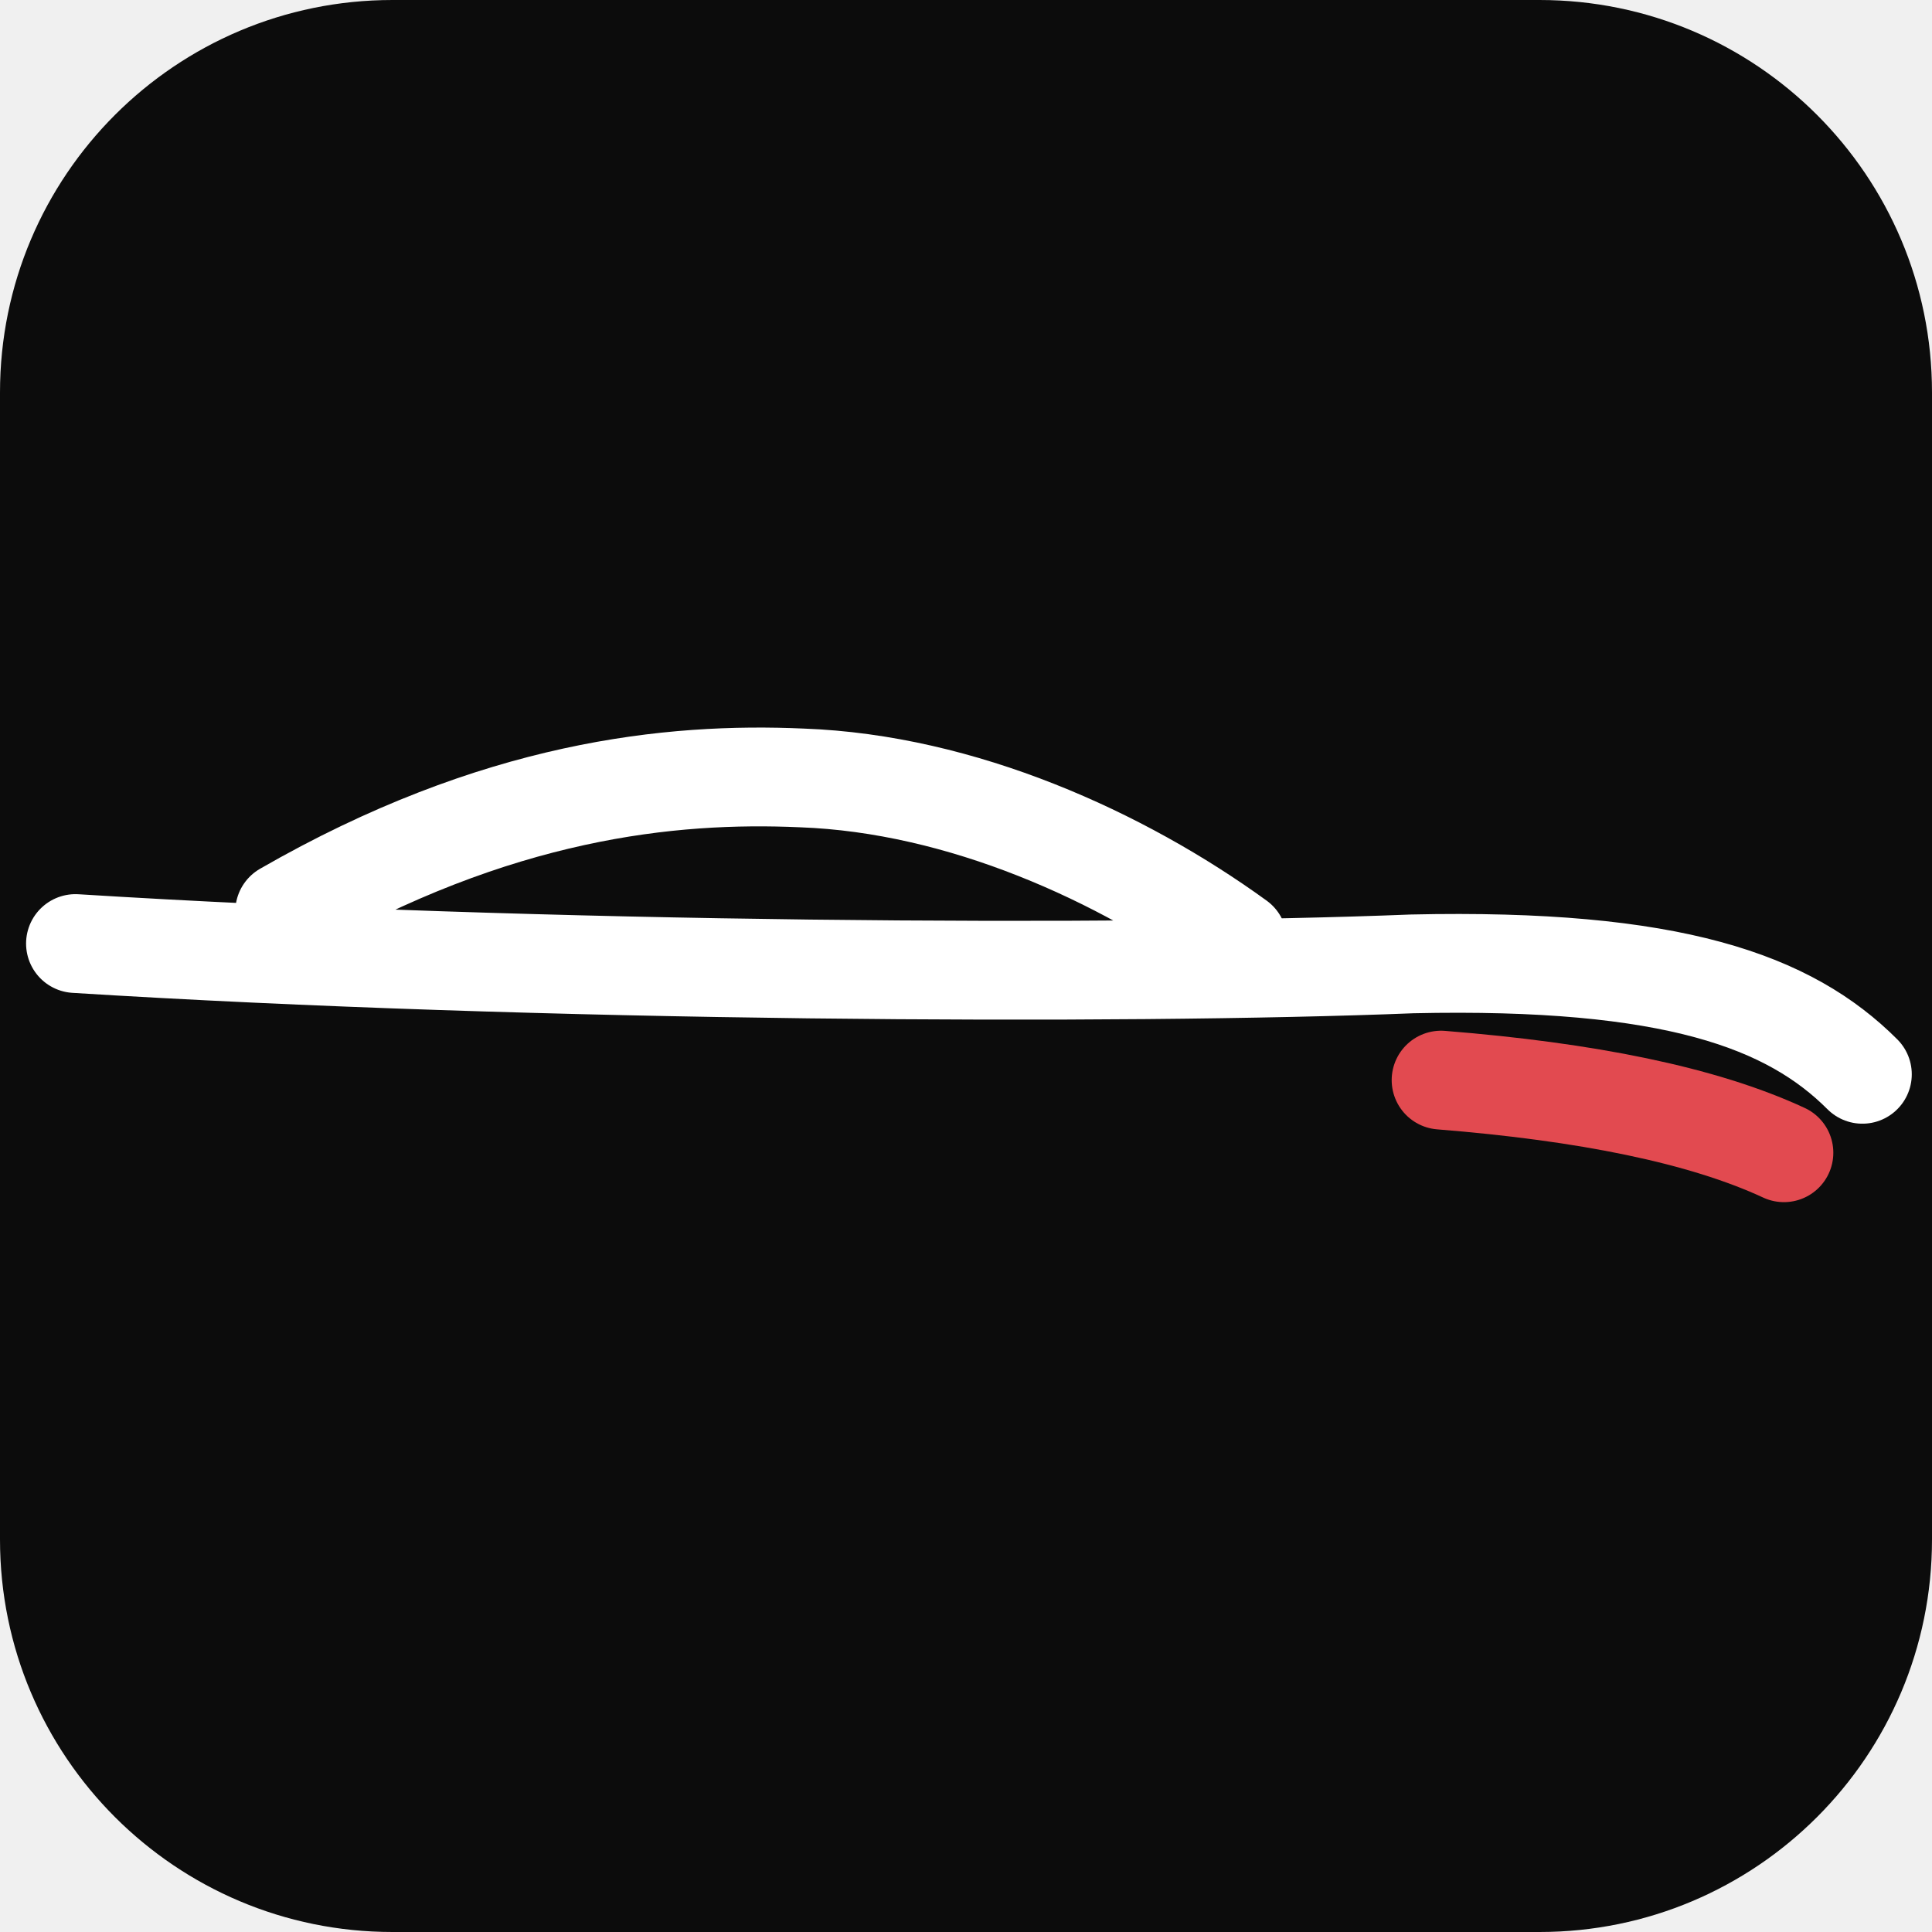
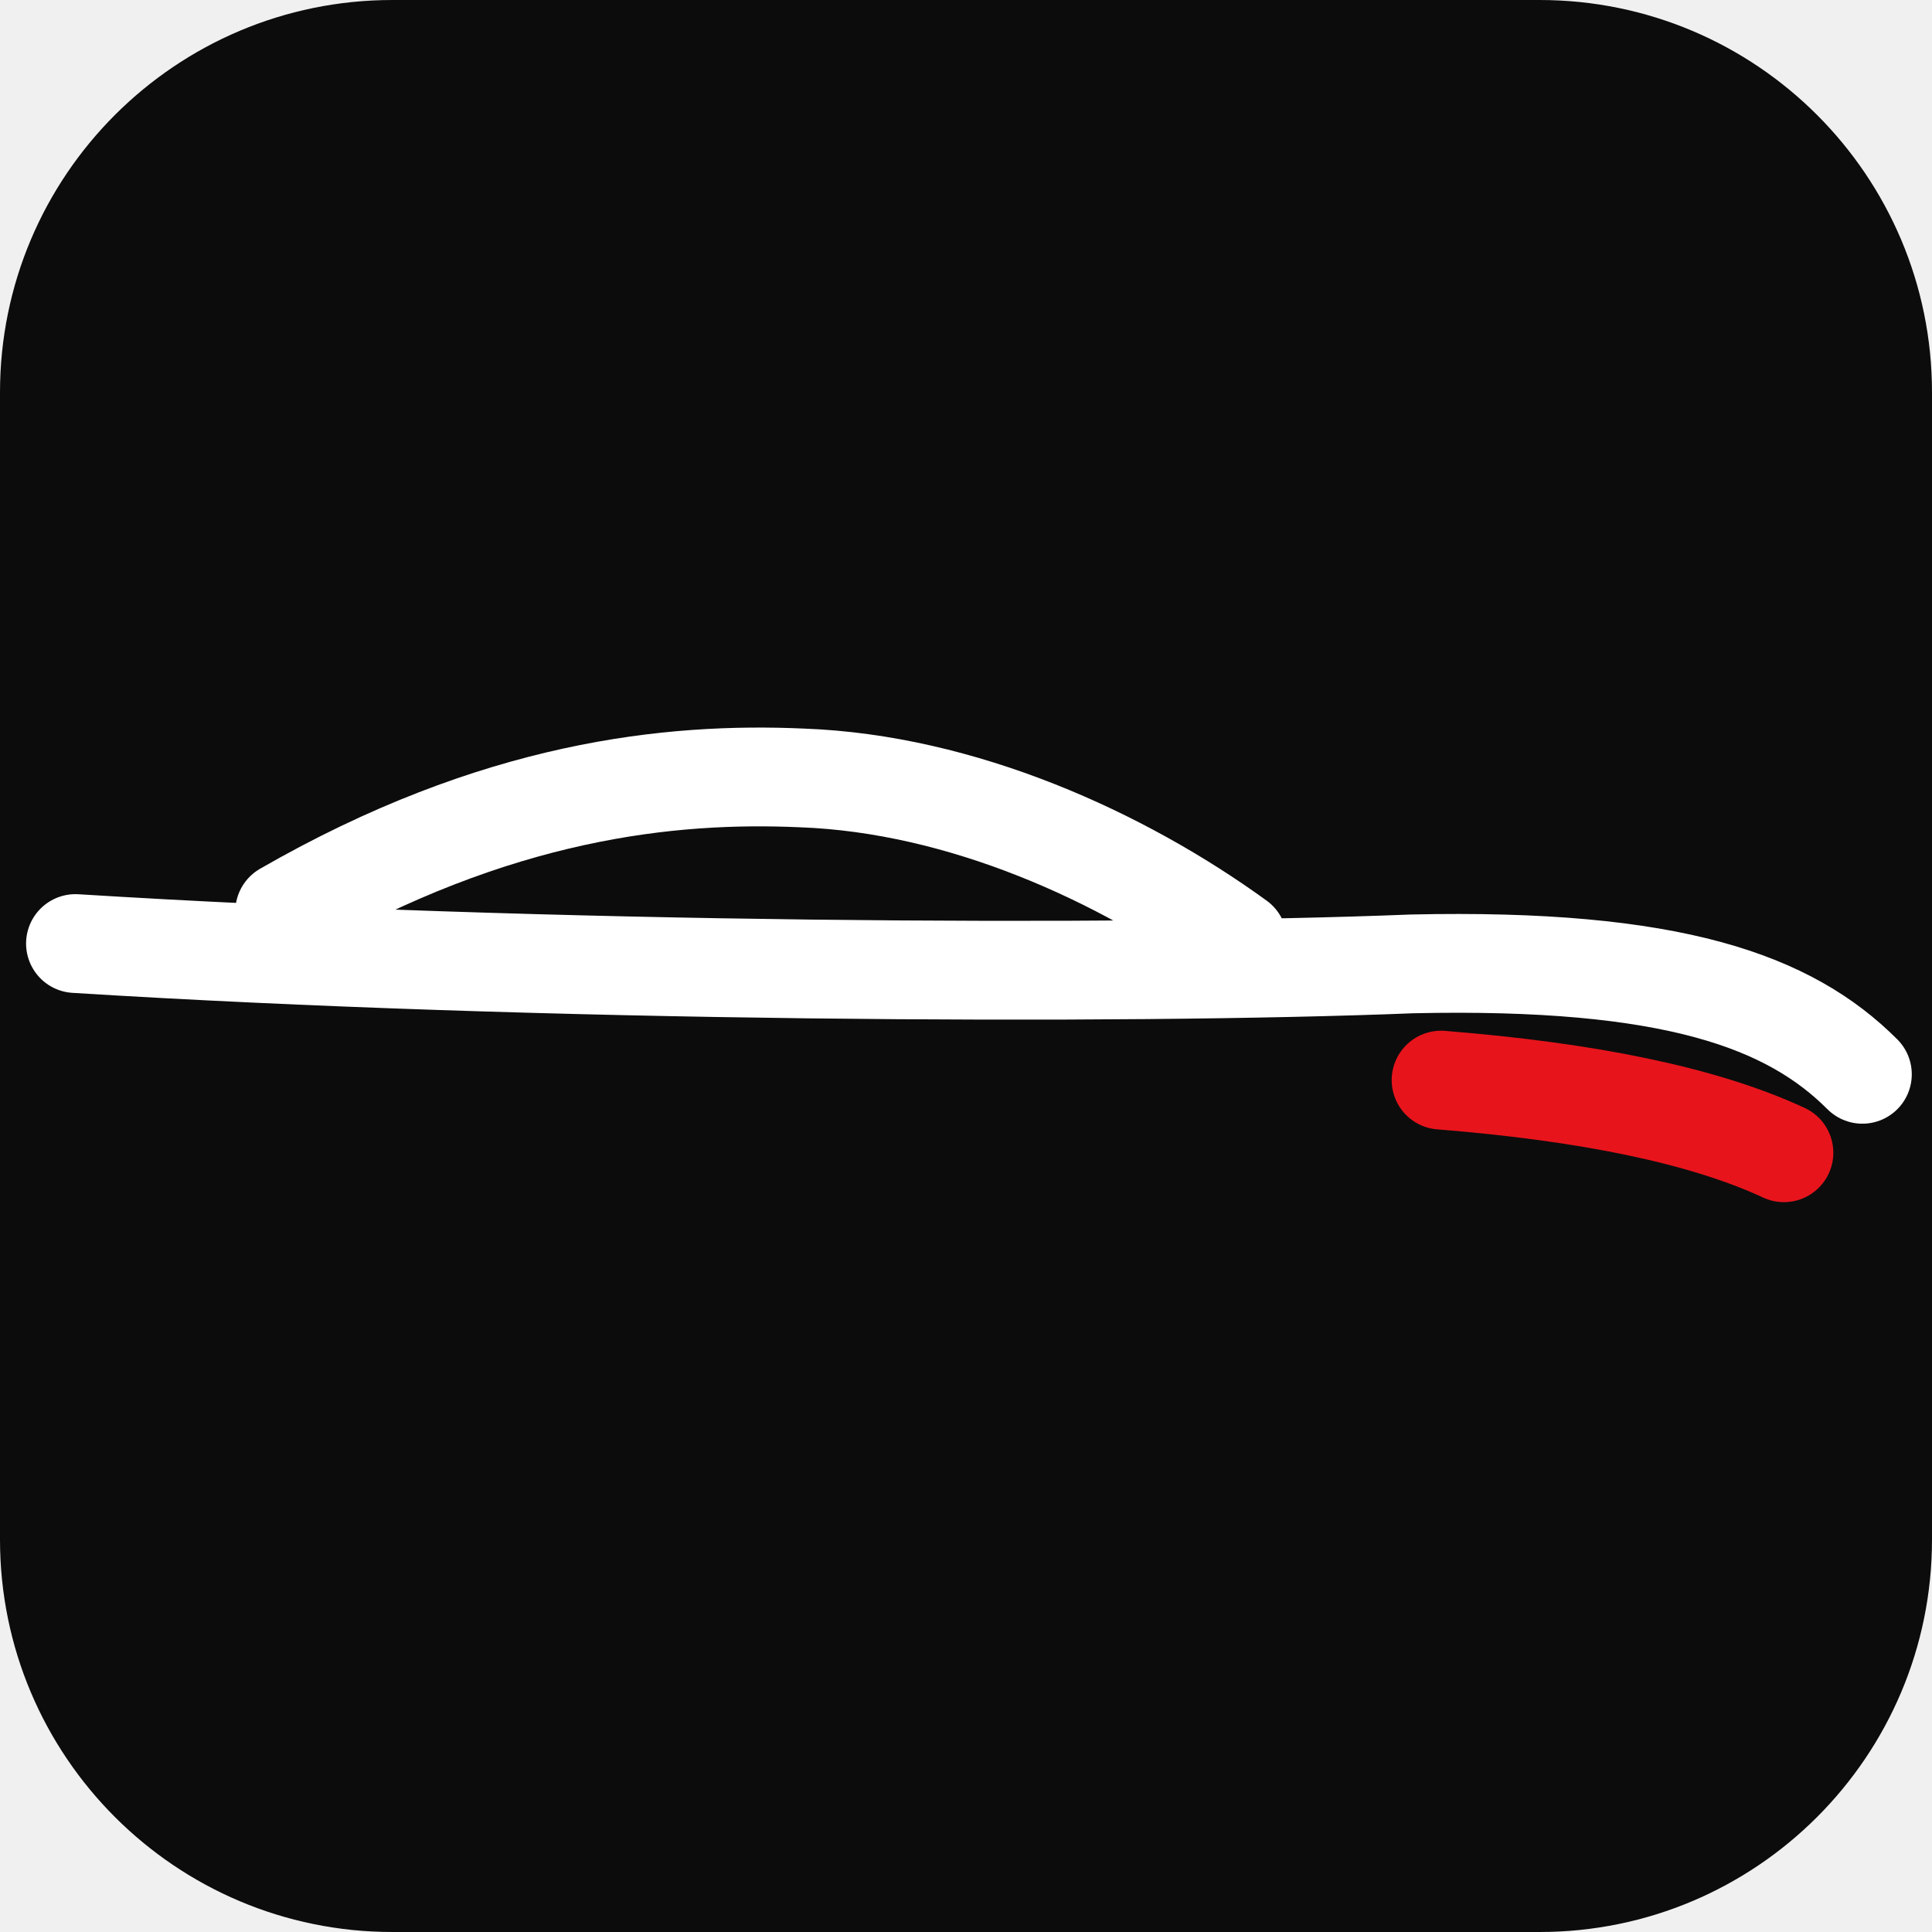
<svg xmlns="http://www.w3.org/2000/svg" viewBox="0 0 512 512">
  <rect width="512" height="512" rx="104" fill="#0c0c0c" />
  <g transform="translate(20 200) scale(.77)" fill="none" stroke-linecap="round" stroke-width="34">
    <path stroke="#ffffff" d="M0 65C160 75 360 76 460 72C550 70 590 85 615 110M72 54C145 12 205 6 250 8C305 10 360 35 400 64" />
-     <path stroke="#e24a50" d="M470 112C520 116 560 124 588 137" />
+     <path stroke="#e8141c" d="M470 112C520 116 560 124 588 137" />
  </g>
</svg>
